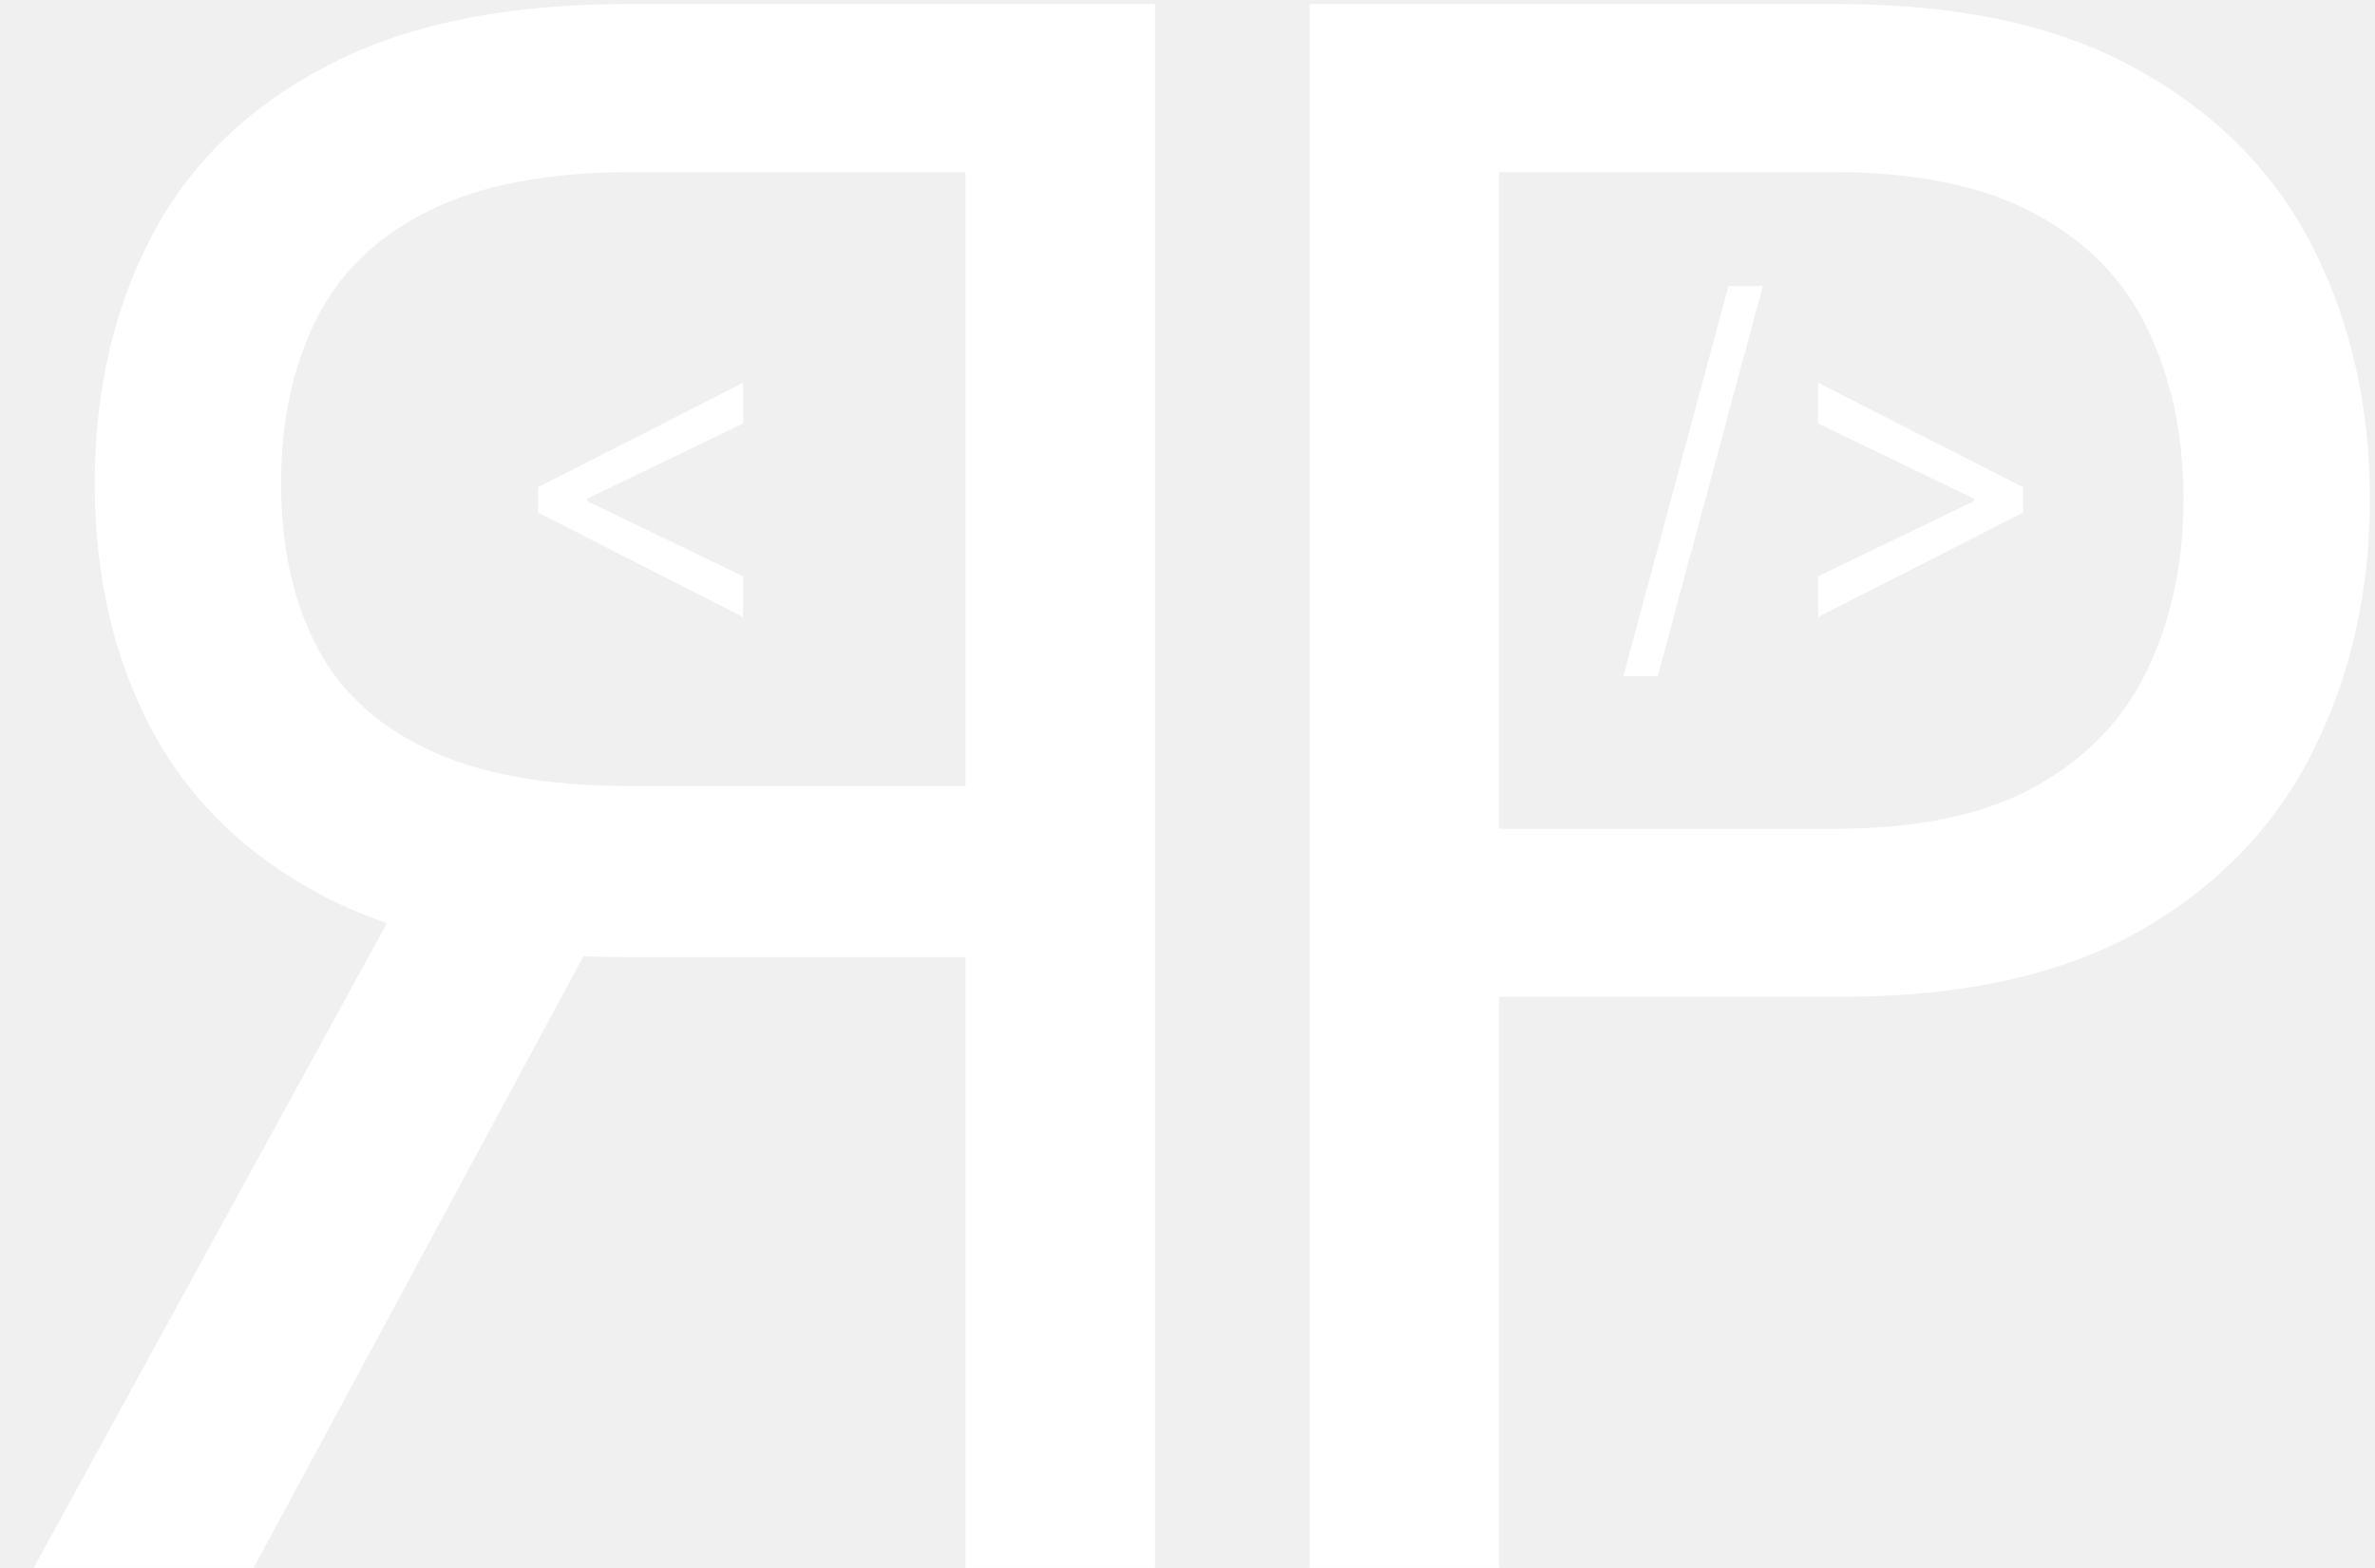
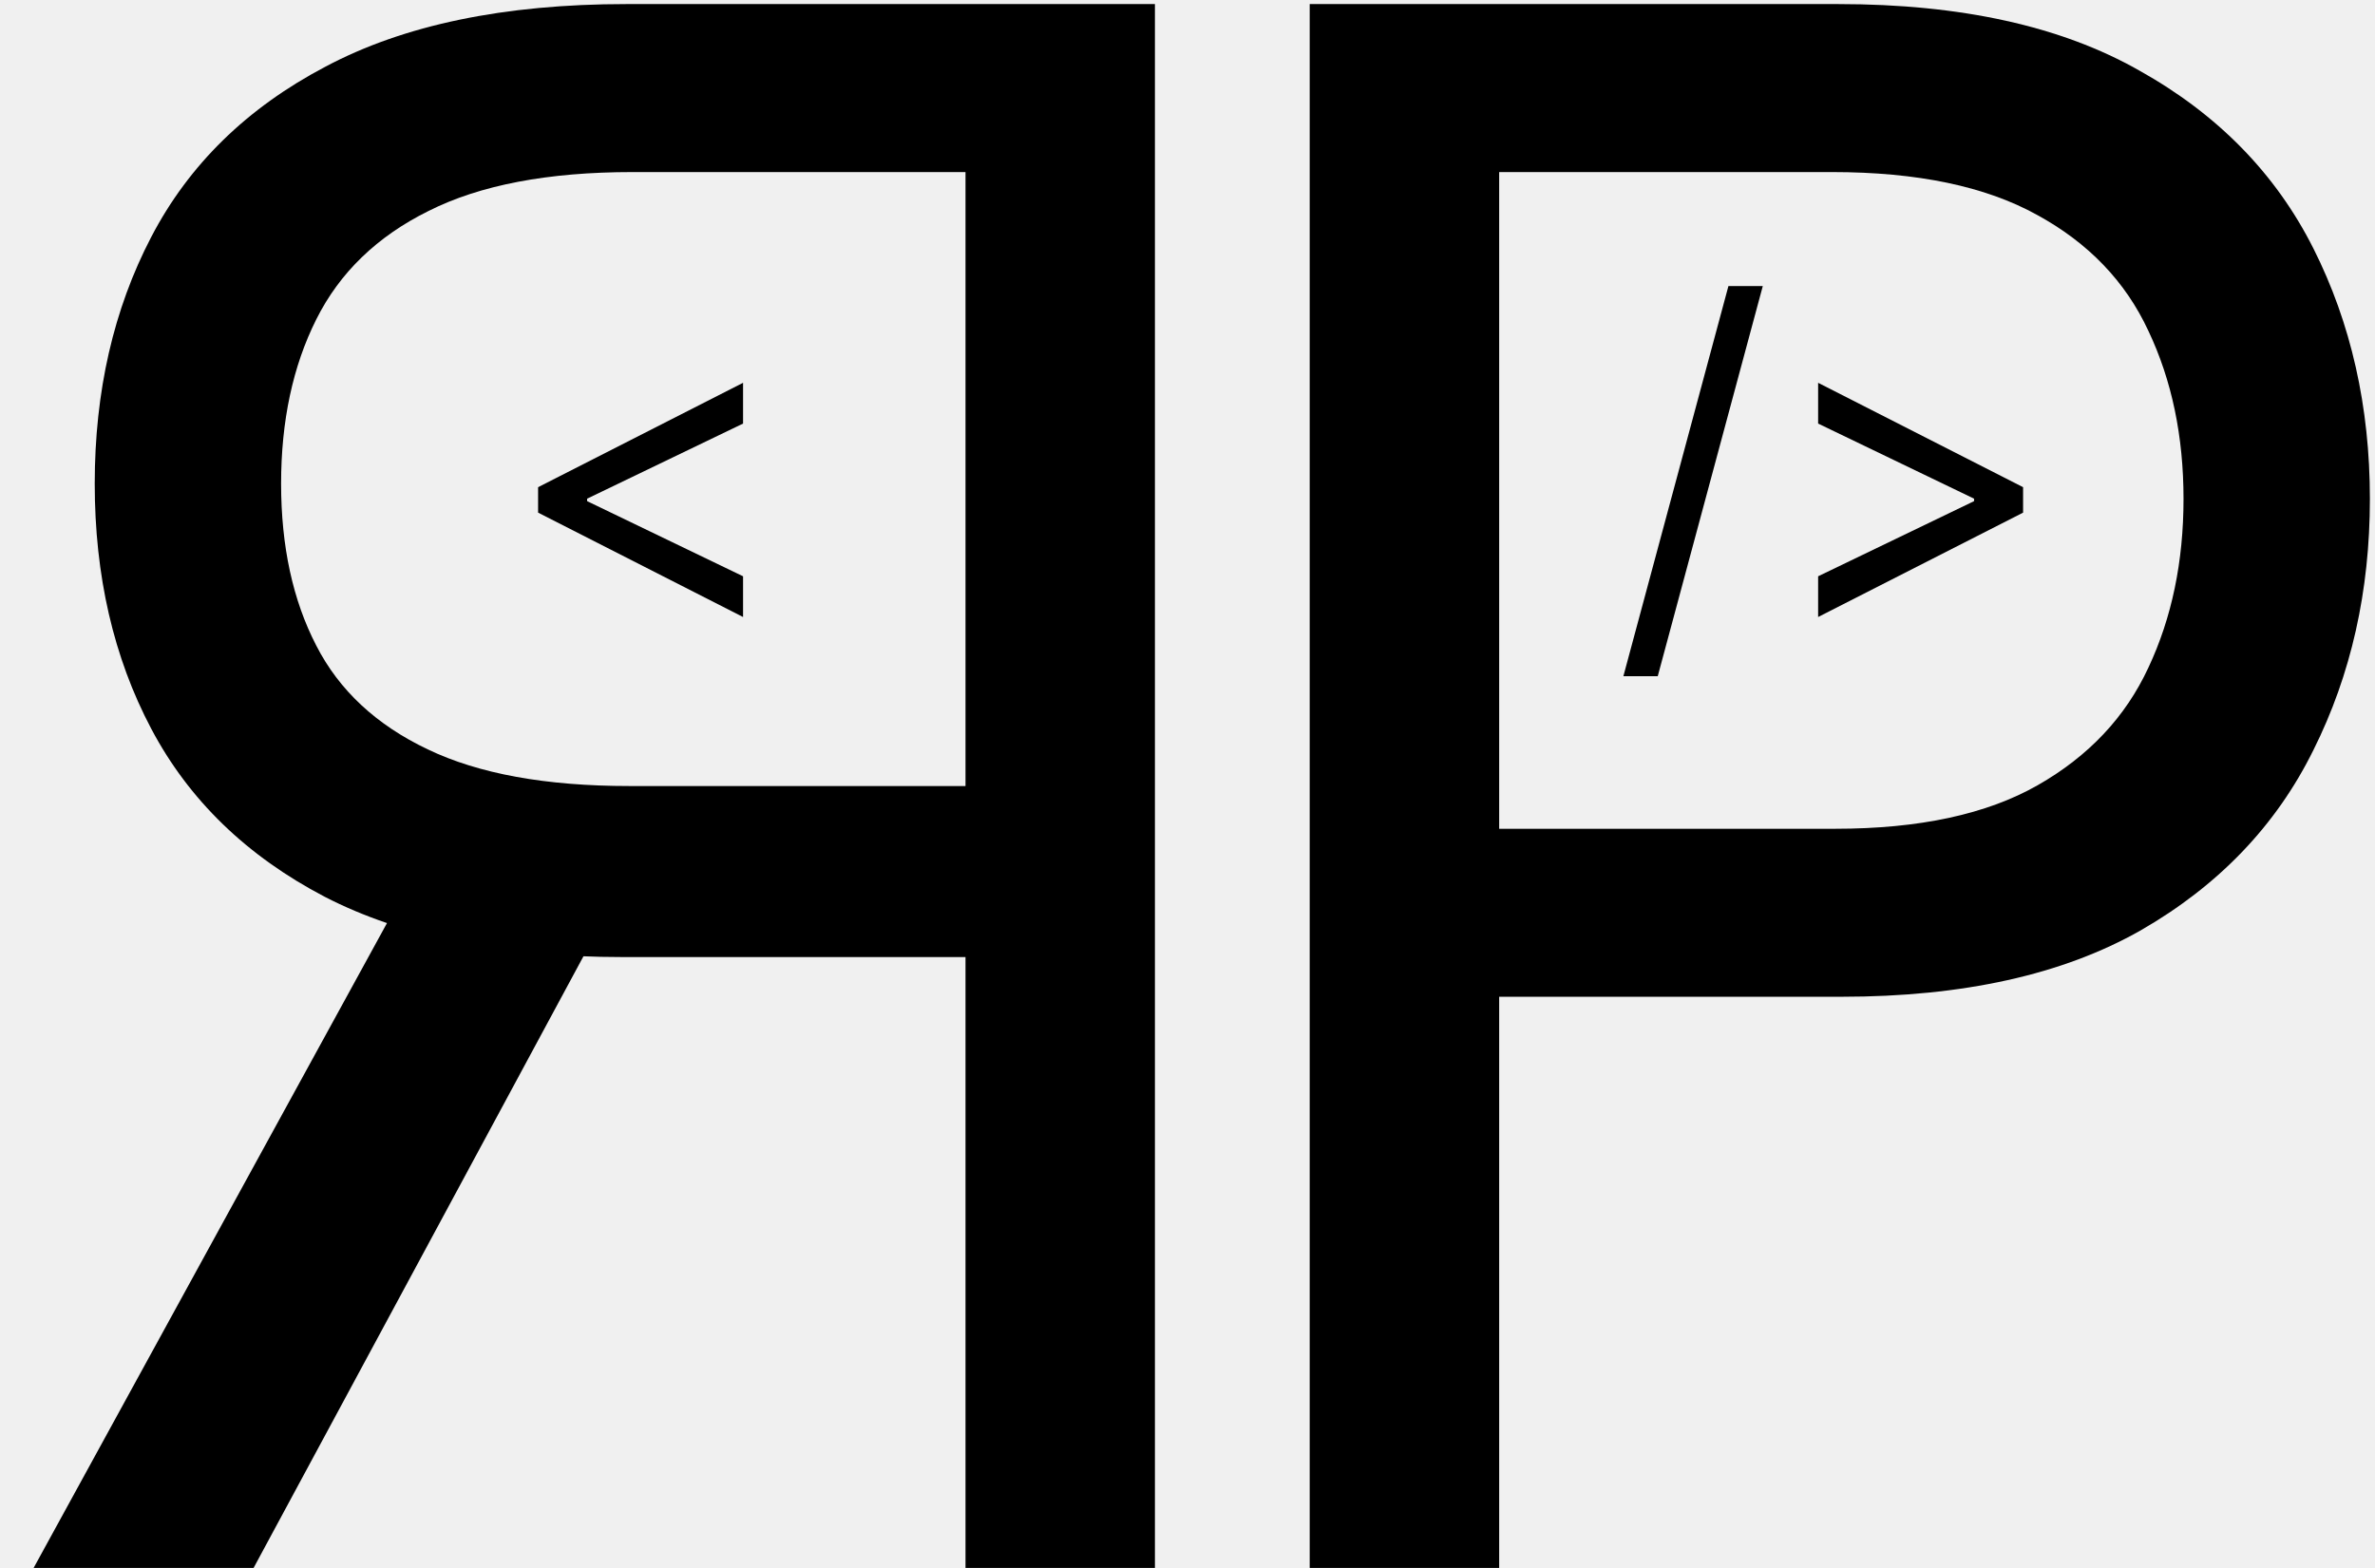
<svg xmlns="http://www.w3.org/2000/svg" width="53" height="35" viewBox="0 0 53 35" fill="none">
-   <path d="M25.773 35V0.091H13.977C11.25 0.091 9.011 0.557 7.261 1.489C5.511 2.409 4.216 3.676 3.375 5.29C2.534 6.903 2.114 8.739 2.114 10.796C2.114 12.852 2.534 14.676 3.375 16.267C4.216 17.858 5.506 19.108 7.244 20.017C8.983 20.915 11.204 21.364 13.909 21.364H23.454V17.546H14.046C12.182 17.546 10.682 17.273 9.545 16.727C8.398 16.182 7.568 15.409 7.057 14.409C6.534 13.398 6.273 12.193 6.273 10.796C6.273 9.398 6.534 8.176 7.057 7.131C7.58 6.085 8.415 5.278 9.562 4.71C10.71 4.131 12.227 3.841 14.114 3.841H21.546V35H25.773ZM9.341 19.318L0.75 35H5.659L14.114 19.318H9.341Z" fill="white" />
-   <path d="M12.008 11.443V10.875L16.582 8.545V9.455L13.074 11.145L13.102 11.088V11.23L13.074 11.173L16.582 12.864V13.773L12.008 11.443Z" fill="white" />
-   <path d="M29.227 35V0.091H41.023C43.761 0.091 46 0.585 47.739 1.574C49.489 2.551 50.784 3.875 51.625 5.545C52.466 7.216 52.886 9.08 52.886 11.136C52.886 13.193 52.466 15.062 51.625 16.744C50.795 18.426 49.511 19.767 47.773 20.767C46.034 21.756 43.807 22.25 41.091 22.25H32.636V18.5H40.955C42.83 18.5 44.335 18.176 45.472 17.528C46.608 16.881 47.432 16.006 47.943 14.903C48.466 13.79 48.727 12.534 48.727 11.136C48.727 9.739 48.466 8.489 47.943 7.386C47.432 6.284 46.602 5.42 45.455 4.795C44.307 4.159 42.784 3.841 40.886 3.841H33.455V35H29.227Z" fill="white" />
-   <path d="M39.338 6.386L36.994 15.094H36.227L38.571 6.386H39.338ZM45.147 11.443L40.573 13.773V12.864L44.081 11.173L44.053 11.23V11.088L44.081 11.145L40.573 9.455V8.545L45.147 10.875V11.443Z" fill="white" />
+   <path d="M25.773 35V0.091H13.977C11.25 0.091 9.011 0.557 7.261 1.489C5.511 2.409 4.216 3.676 3.375 5.29C2.534 6.903 2.114 8.739 2.114 10.796C2.114 12.852 2.534 14.676 3.375 16.267C4.216 17.858 5.506 19.108 7.244 20.017C8.983 20.915 11.204 21.364 13.909 21.364H23.454V17.546H14.046C12.182 17.546 10.682 17.273 9.545 16.727C8.398 16.182 7.568 15.409 7.057 14.409C6.534 13.398 6.273 12.193 6.273 10.796C6.273 9.398 6.534 8.176 7.057 7.131C7.58 6.085 8.415 5.278 9.562 4.71C10.71 4.131 12.227 3.841 14.114 3.841H21.546V35H25.773ZM9.341 19.318L0.75 35H5.659L14.114 19.318H9.341Z" fill="currentColor" />
+   <path d="M12.008 11.443V10.875L16.582 8.545V9.455L13.074 11.145L13.102 11.088V11.23L13.074 11.173L16.582 12.864V13.773L12.008 11.443Z" fill="currentColor" />
+   <path d="M29.227 35V0.091H41.023C43.761 0.091 46 0.585 47.739 1.574C49.489 2.551 50.784 3.875 51.625 5.545C52.466 7.216 52.886 9.08 52.886 11.136C52.886 13.193 52.466 15.062 51.625 16.744C50.795 18.426 49.511 19.767 47.773 20.767C46.034 21.756 43.807 22.25 41.091 22.25H32.636V18.5H40.955C42.83 18.5 44.335 18.176 45.472 17.528C46.608 16.881 47.432 16.006 47.943 14.903C48.466 13.79 48.727 12.534 48.727 11.136C48.727 9.739 48.466 8.489 47.943 7.386C47.432 6.284 46.602 5.42 45.455 4.795C44.307 4.159 42.784 3.841 40.886 3.841H33.455V35H29.227Z" fill="currentColor" />
+   <path d="M39.338 6.386L36.994 15.094H36.227L38.571 6.386H39.338ZM45.147 11.443L40.573 13.773V12.864L44.081 11.173L44.053 11.23V11.088L44.081 11.145L40.573 9.455V8.545L45.147 10.875V11.443Z" fill="currentColor" />
</svg>
